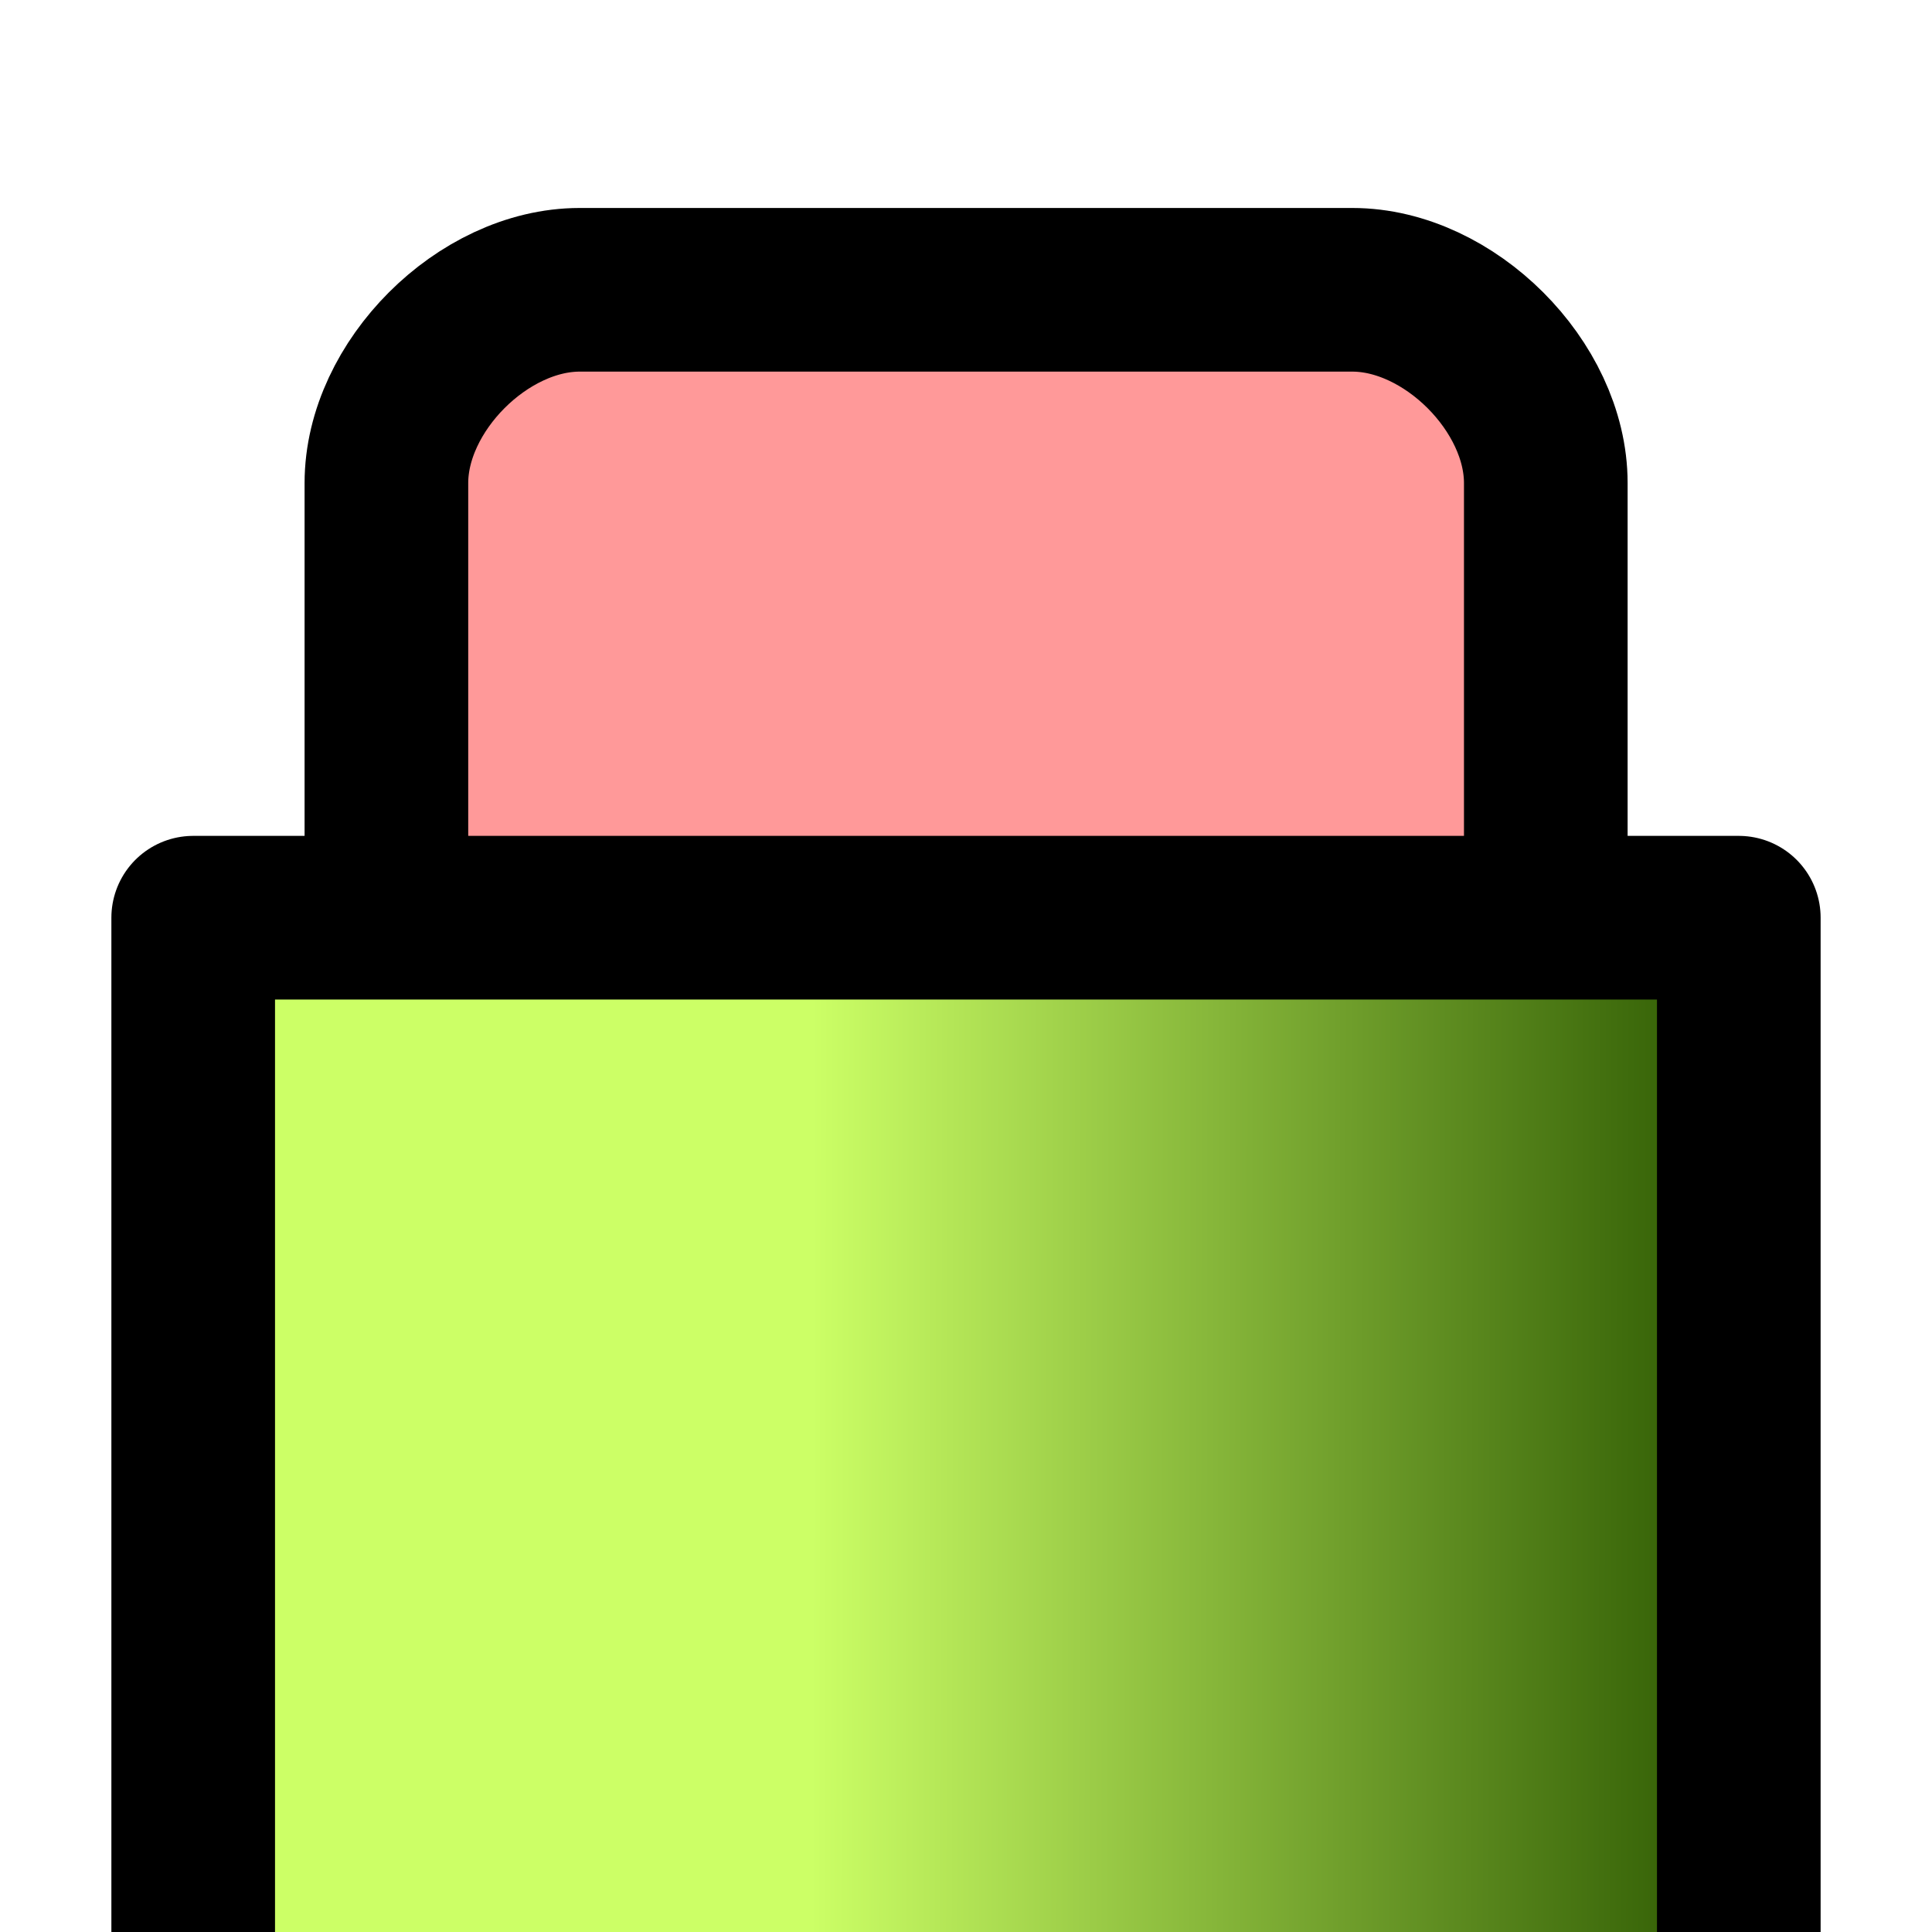
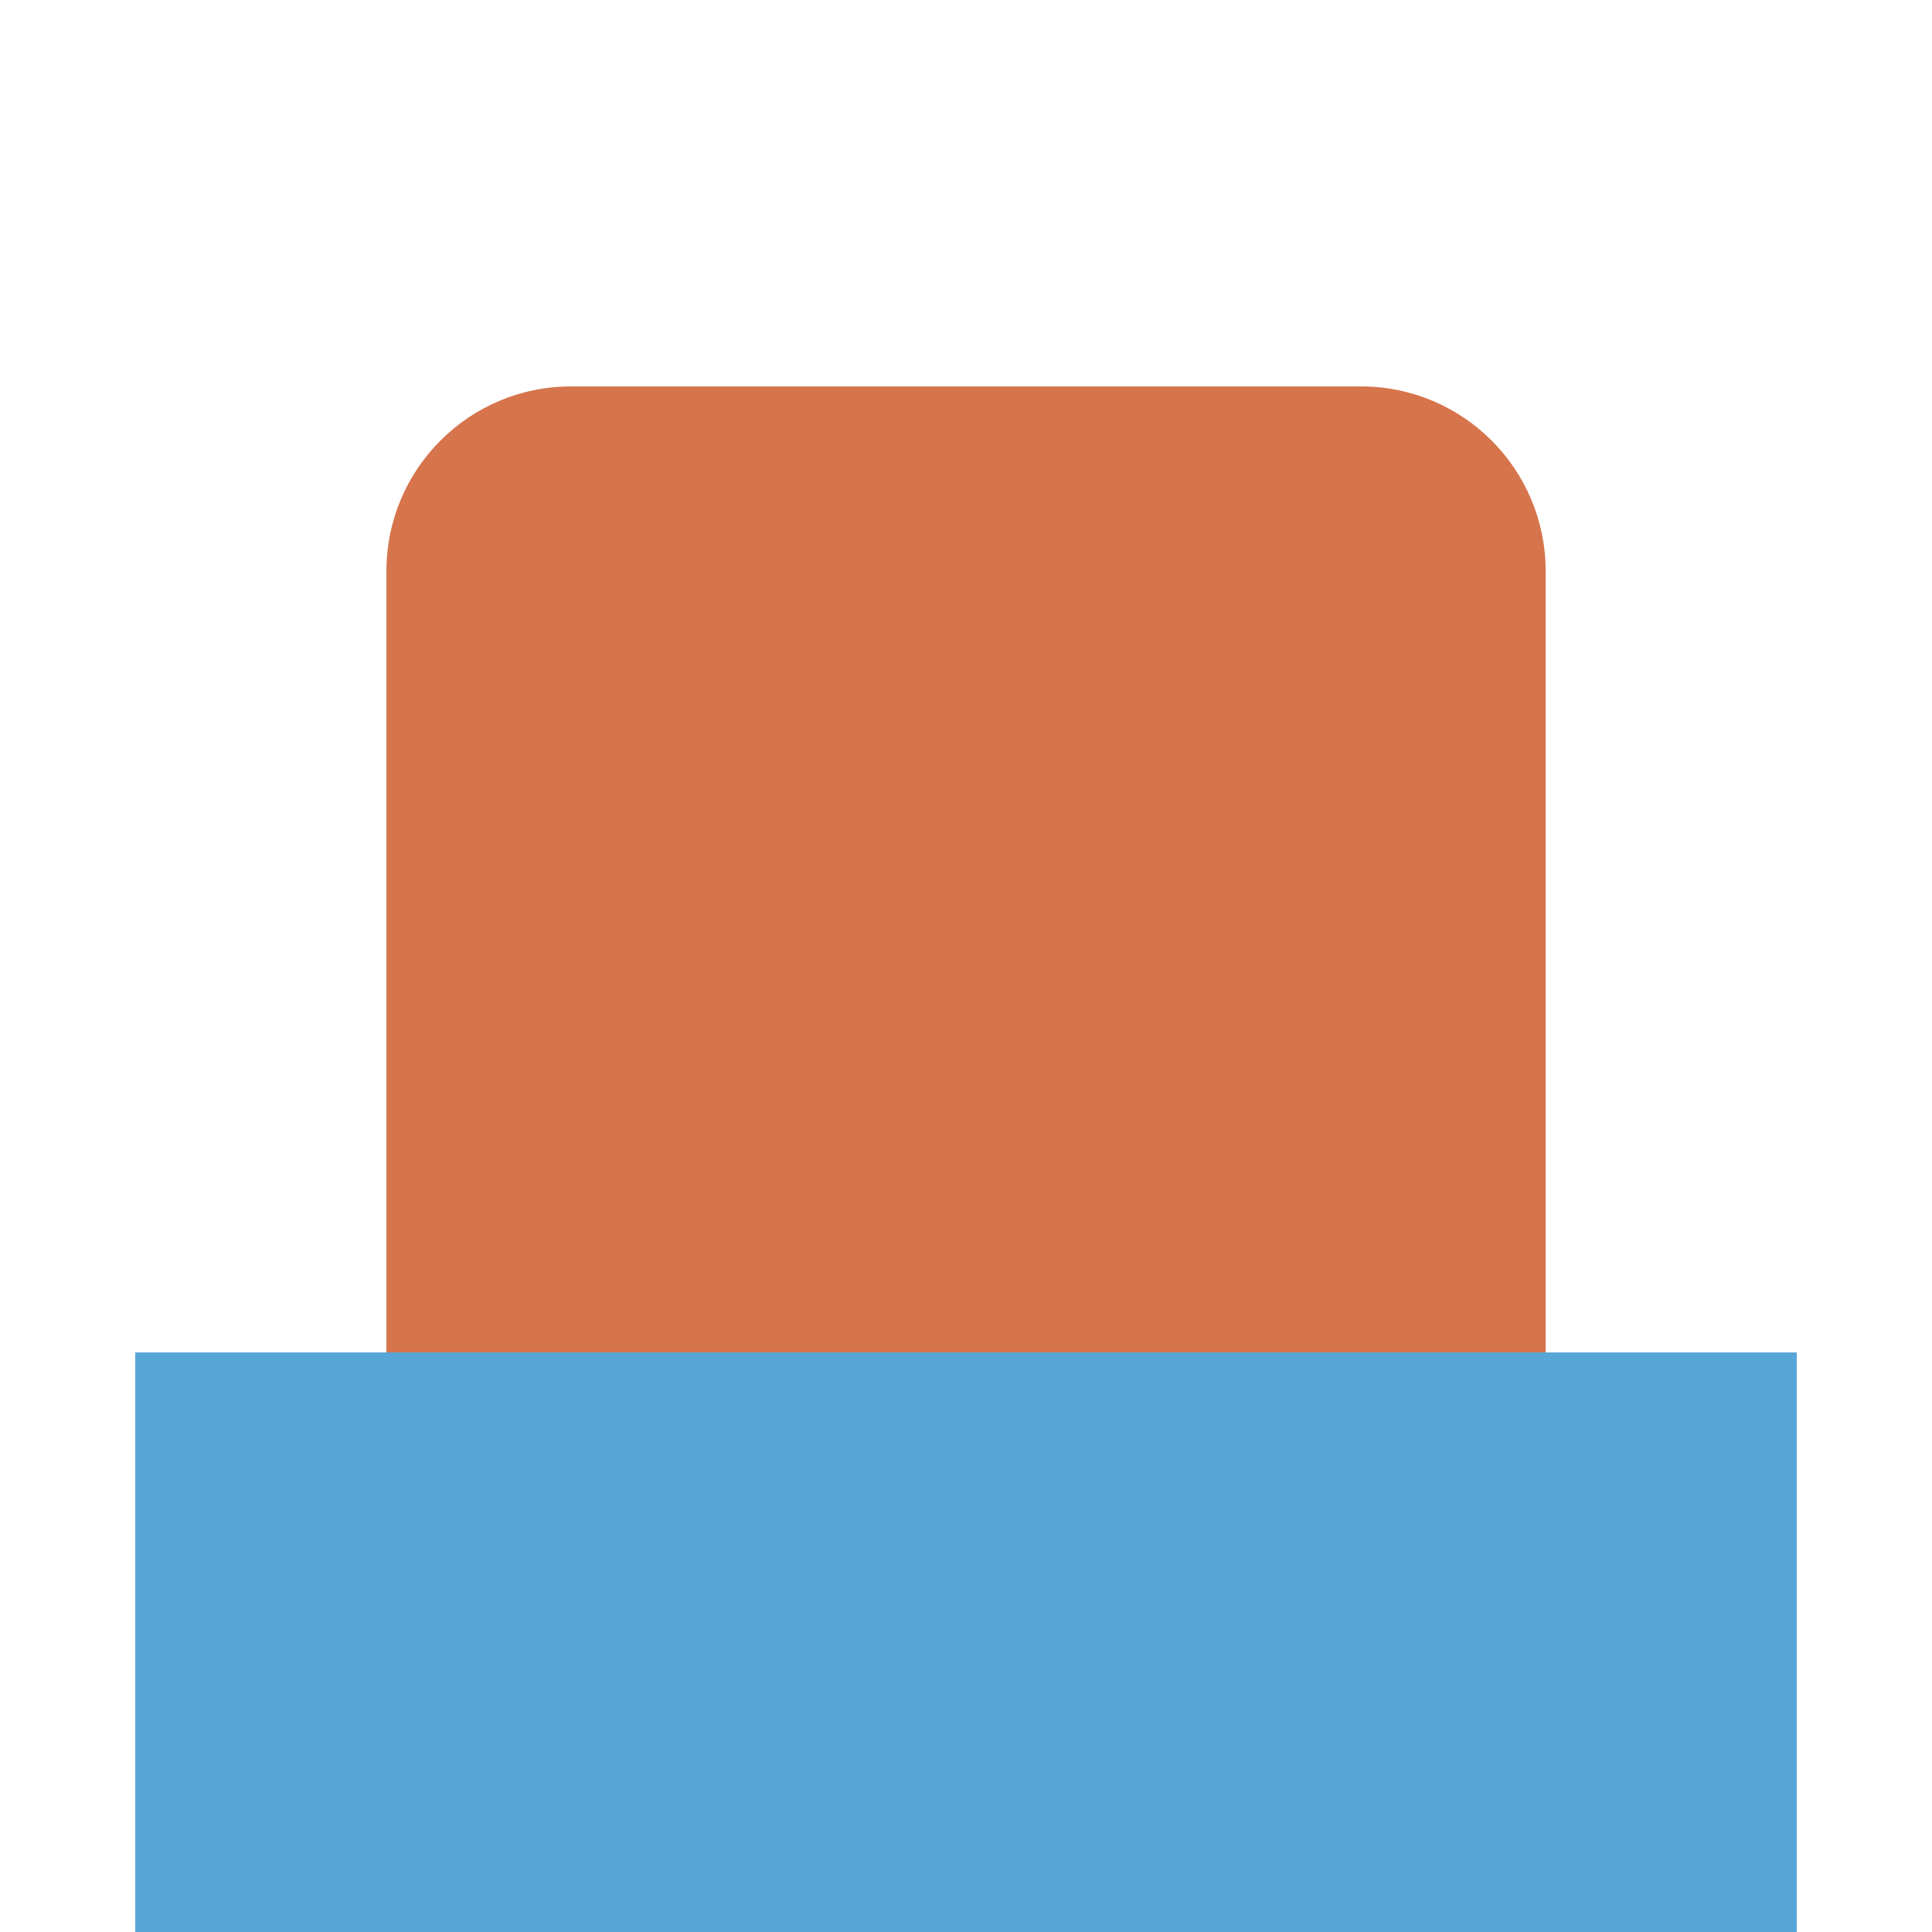
- <svg xmlns="http://www.w3.org/2000/svg" version="1.2" baseProfile="tiny" width="100mm" height="100mm" viewBox="0 0 10000 10000" preserveAspectRatio="xMidYMid" fill-rule="evenodd" stroke-width="28.222" stroke-linejoin="round" xml:space="preserve">
-   <g visibility="visible" id="MasterSlide_1_Default">
-     <rect fill="none" stroke="none" x="0" y="0" width="10000" height="10000" />
-   </g>
-   <g visibility="visible" id="Slide_1_page1">
-     <g>
-       <path fill="rgb(255,153,153)" stroke="none" d="M 3000,1500 C 2500,1500 2000,2000 2000,2500 L 2000,6500 C 2000,7000 2500,7501 3000,7501 L 7000,7501 C 7500,7501 8001,7000 8001,6500 L 8001,2500 C 8001,2000 7500,1500 7000,1500 L 3000,1500 Z" />
-       <path fill="none" stroke="rgb(0,0,0)" id="Drawing_1_0" stroke-width="847" stroke-linejoin="round" d="M 3000,1500 C 2500,1500 2000,2000 2000,2500 L 2000,6500 C 2000,7000 2500,7501 3000,7501 L 7000,7501 C 7500,7501 8001,7000 8001,6500 L 8001,2500 C 8001,2000 7500,1500 7000,1500 L 3000,1500 Z" />
-       <rect fill="none" stroke="none" x="2000" y="1500" width="6001" height="6001" />
-     </g>
-     <g>
-       <defs>
-         <linearGradient id="Gradient_1" gradientUnits="userSpaceOnUse" x1="993" y1="8493" x2="9007" y2="8507">
-           <stop offset="0.4" stop-color="rgb(204,255,102)" />
-           <stop offset="1" stop-color="rgb(43,87,0)" />
-         </linearGradient>
-       </defs>
-       <path fill="url(#Gradient_1)" stroke="rgb(0,0,0)" id="Drawing_2_0" stroke-width="847" stroke-linejoin="round" d="M 5000,12250 L 1000,12250 1000,4750 9000,4750 9000,12250 5000,12250 Z" />
-     </g>
+ <svg xmlns="http://www.w3.org/2000/svg" width="100" height="100" viewBox="0 0 26.458 26.458" version="1.1" id="svg873">
+   <defs id="defs867" />
+   <g id="layer1">
+     <rect style="fill:#d6744c;stroke-width:0.315;fill-opacity:1" id="rect1436" width="15.875" height="15.875" x="5.292" y="5.292" ry="2.528" />
+     <rect style="fill:#57a6d7;fill-opacity:1;stroke-width:0.235" id="rect1438" width="22.754" height="7.938" x="1.852" y="18.521" ry="0" />
  </g>
</svg>
